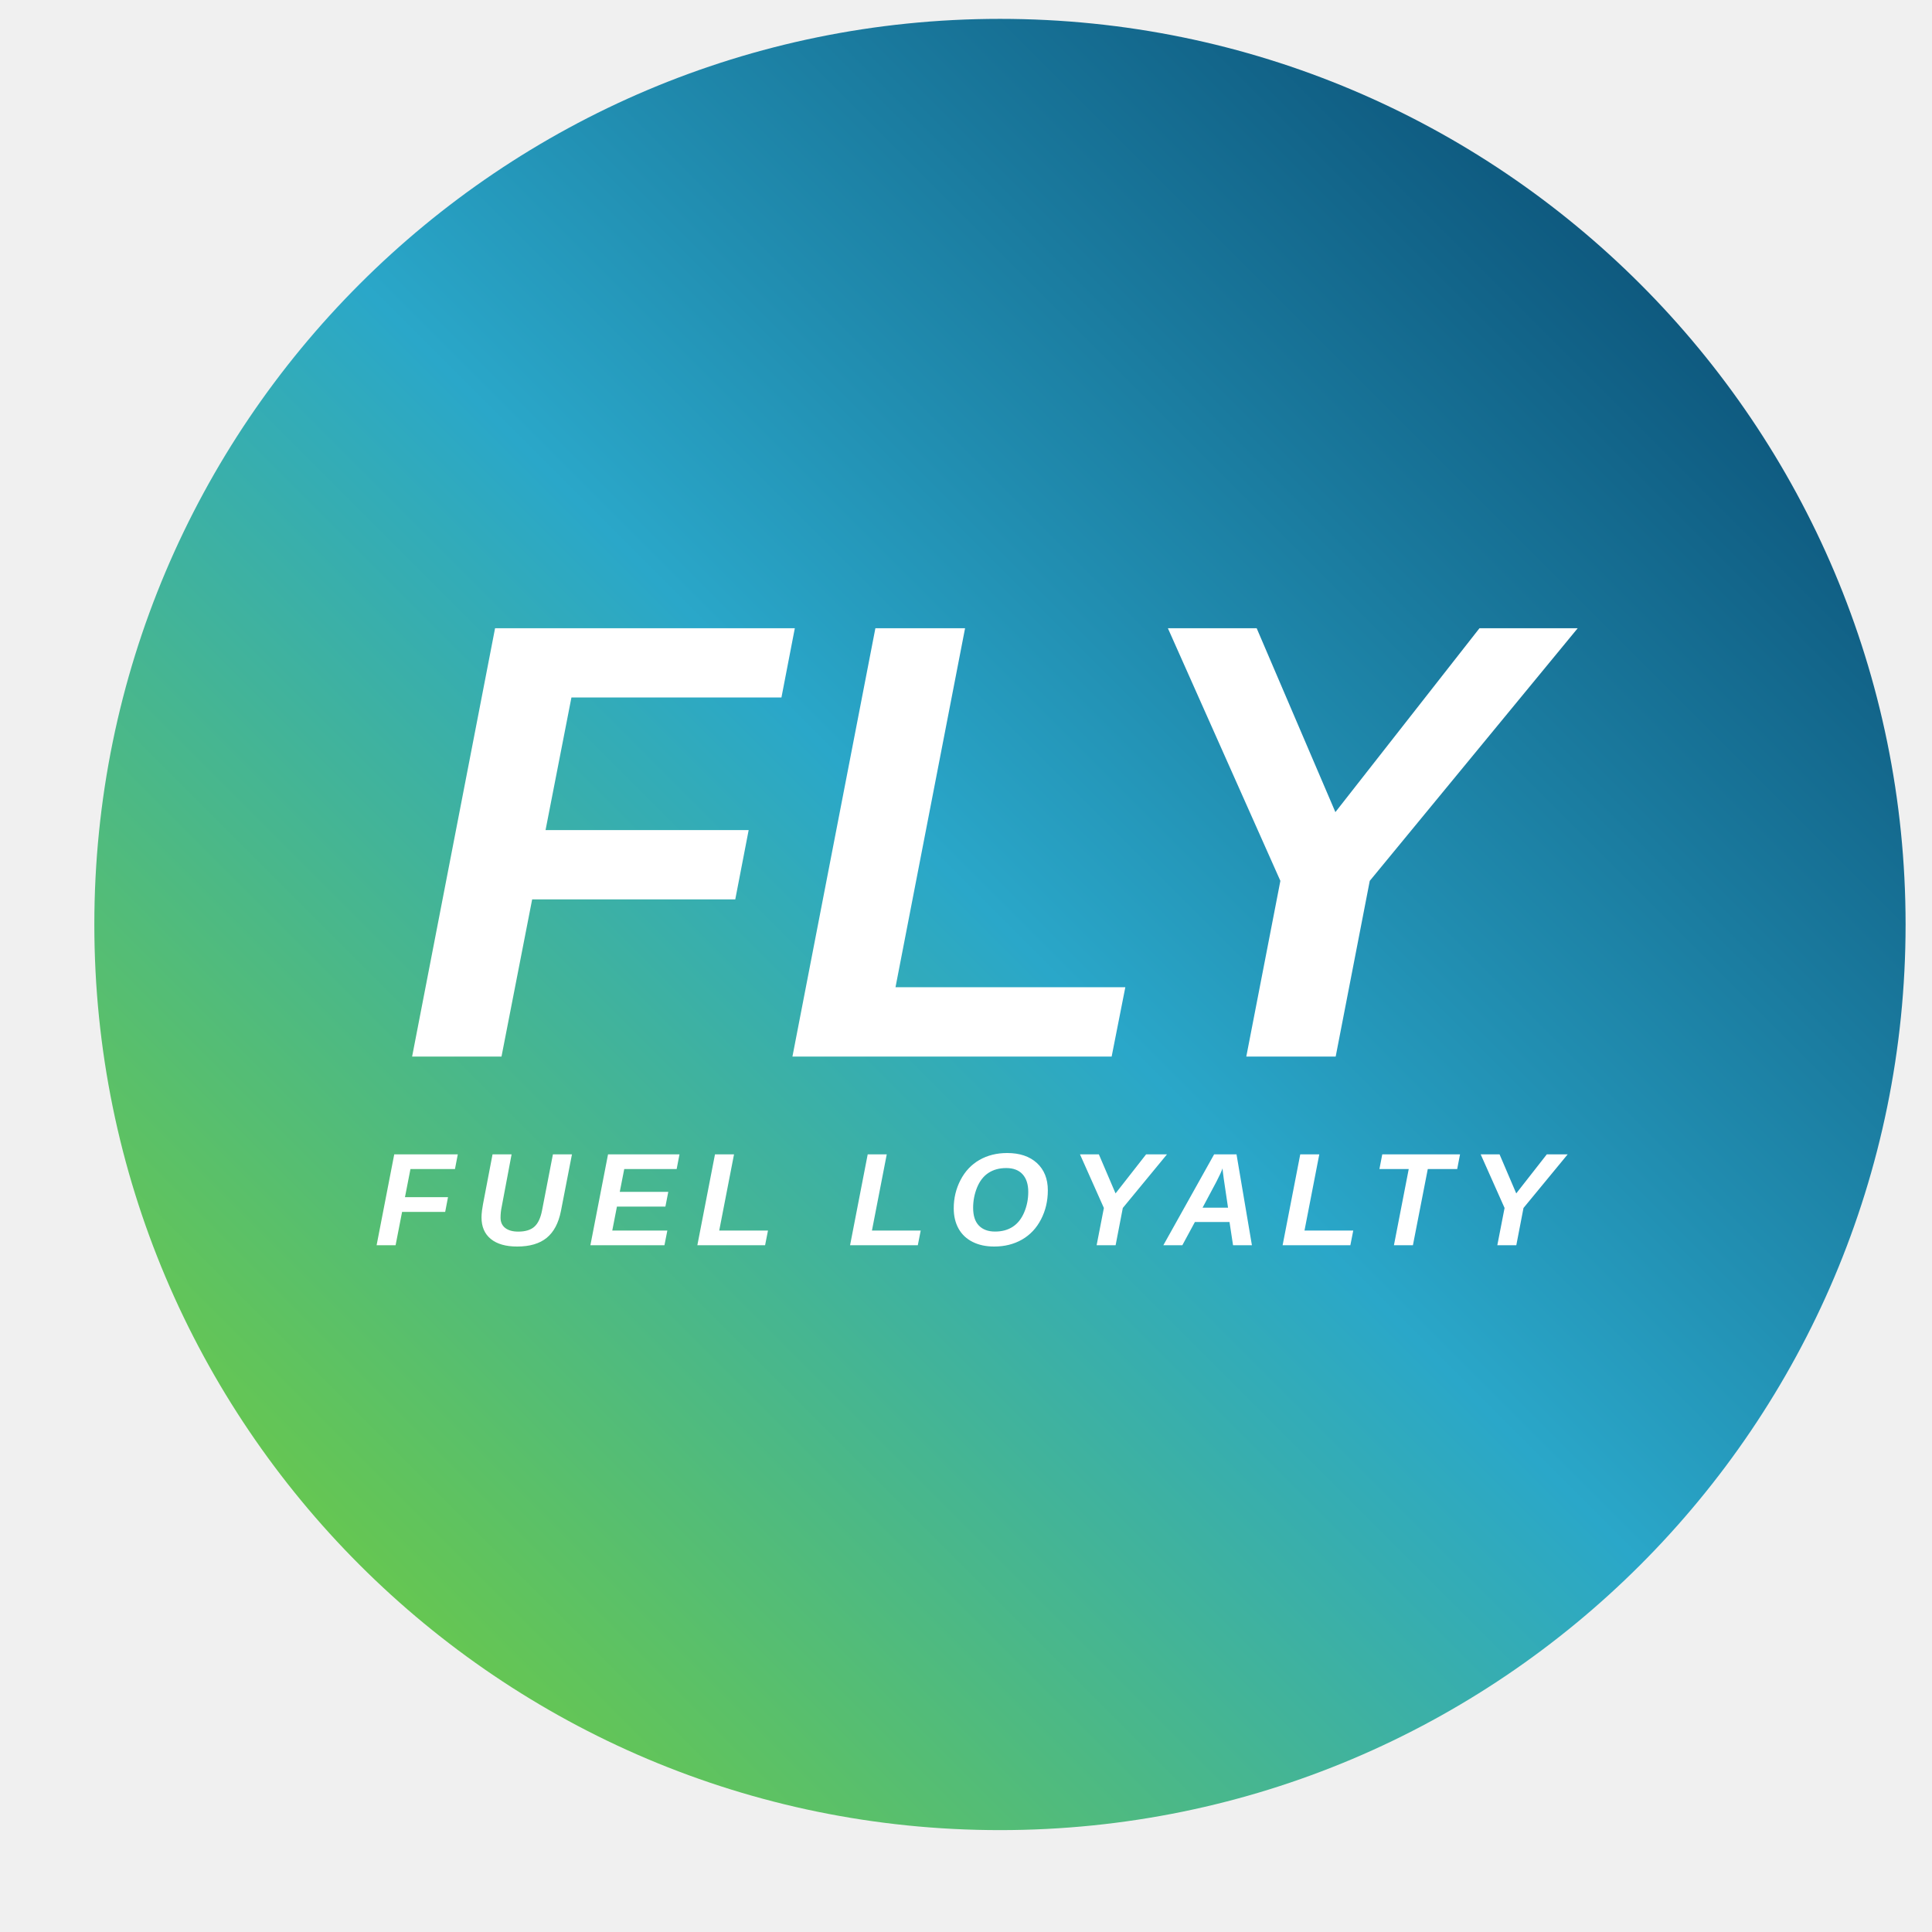
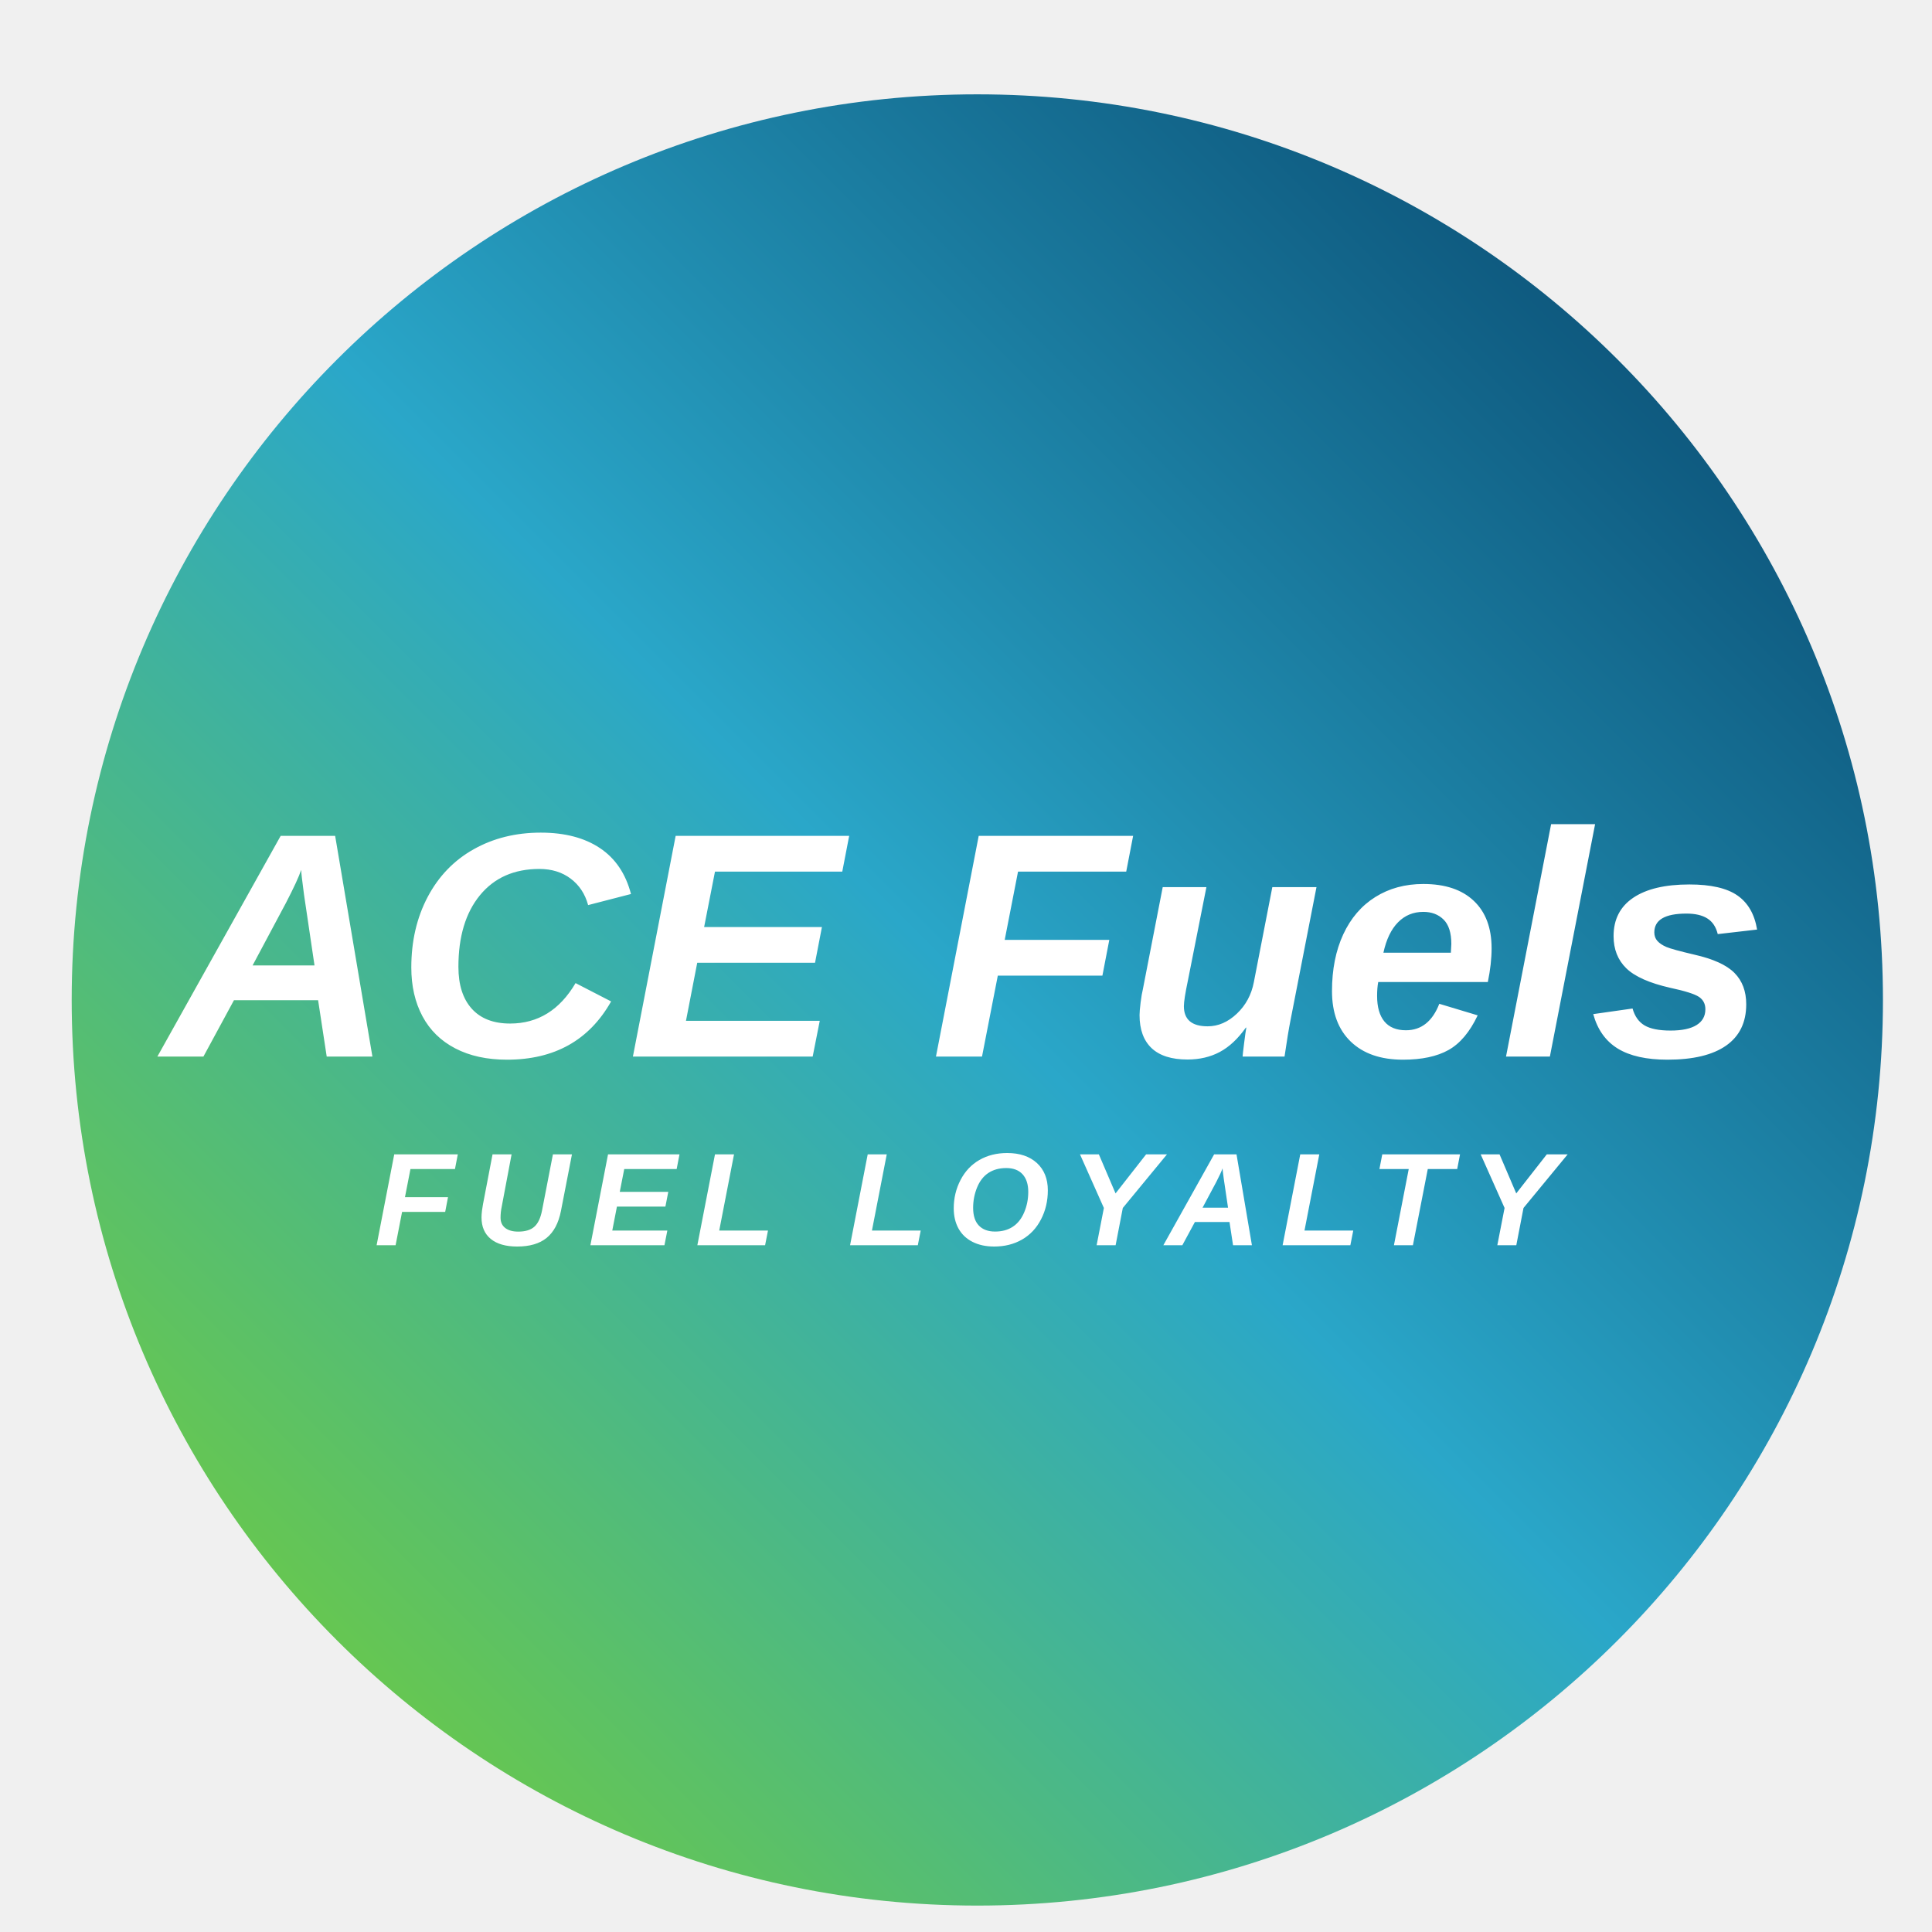
<svg xmlns="http://www.w3.org/2000/svg" viewBox="0 0 512 512">
  <defs>
    <linearGradient id="bg" x1="0%" y1="100%" x2="100%" y2="0%">
      <stop offset="0%" stop-color="#7ed321" />
      <stop offset="50%" stop-color="#2aa7c9" />
      <stop offset="100%" stop-color="#033a61" />
    </linearGradient>
    <linearGradient id="base" x1="0%" y1="0%" x2="100%" y2="0%">
      <stop offset="0%" stop-color="#a3e635" />
      <stop offset="100%" stop-color="#22c55e" />
    </linearGradient>
  </defs>
-   <circle cx="265" cy="245" r="240" fill="url(#bg)" />
-   <text x="256" y="280" text-anchor="middle" font-family="Arial, Helvetica, sans-serif" font-size="165" font-style="italic" font-weight="1000" fill="#ffffff" letter-spacing="0" transform="skewX(0)">
-     FLY
+   <circle cx="259" cy="265" r="240" fill="url(#bg)" />
+   <text x="256" y="280" text-anchor="middle" font-family="Arial, Helvetica, sans-serif" font-size="85" font-style="italic" font-weight="1000" fill="#ffffff" letter-spacing="0" transform="skewX(0)">
+     ACE Fuels
  </text>
  <text x="256" y="330" text-anchor="middle" font-family="Arial, Helvetica, sans-serif" font-size="35" font-weight="1000" font-style="italic" fill="#ffffff" letter-spacing="5" transform="skewX(0)">
    FUEL LOYALTY
  </text>
</svg>
